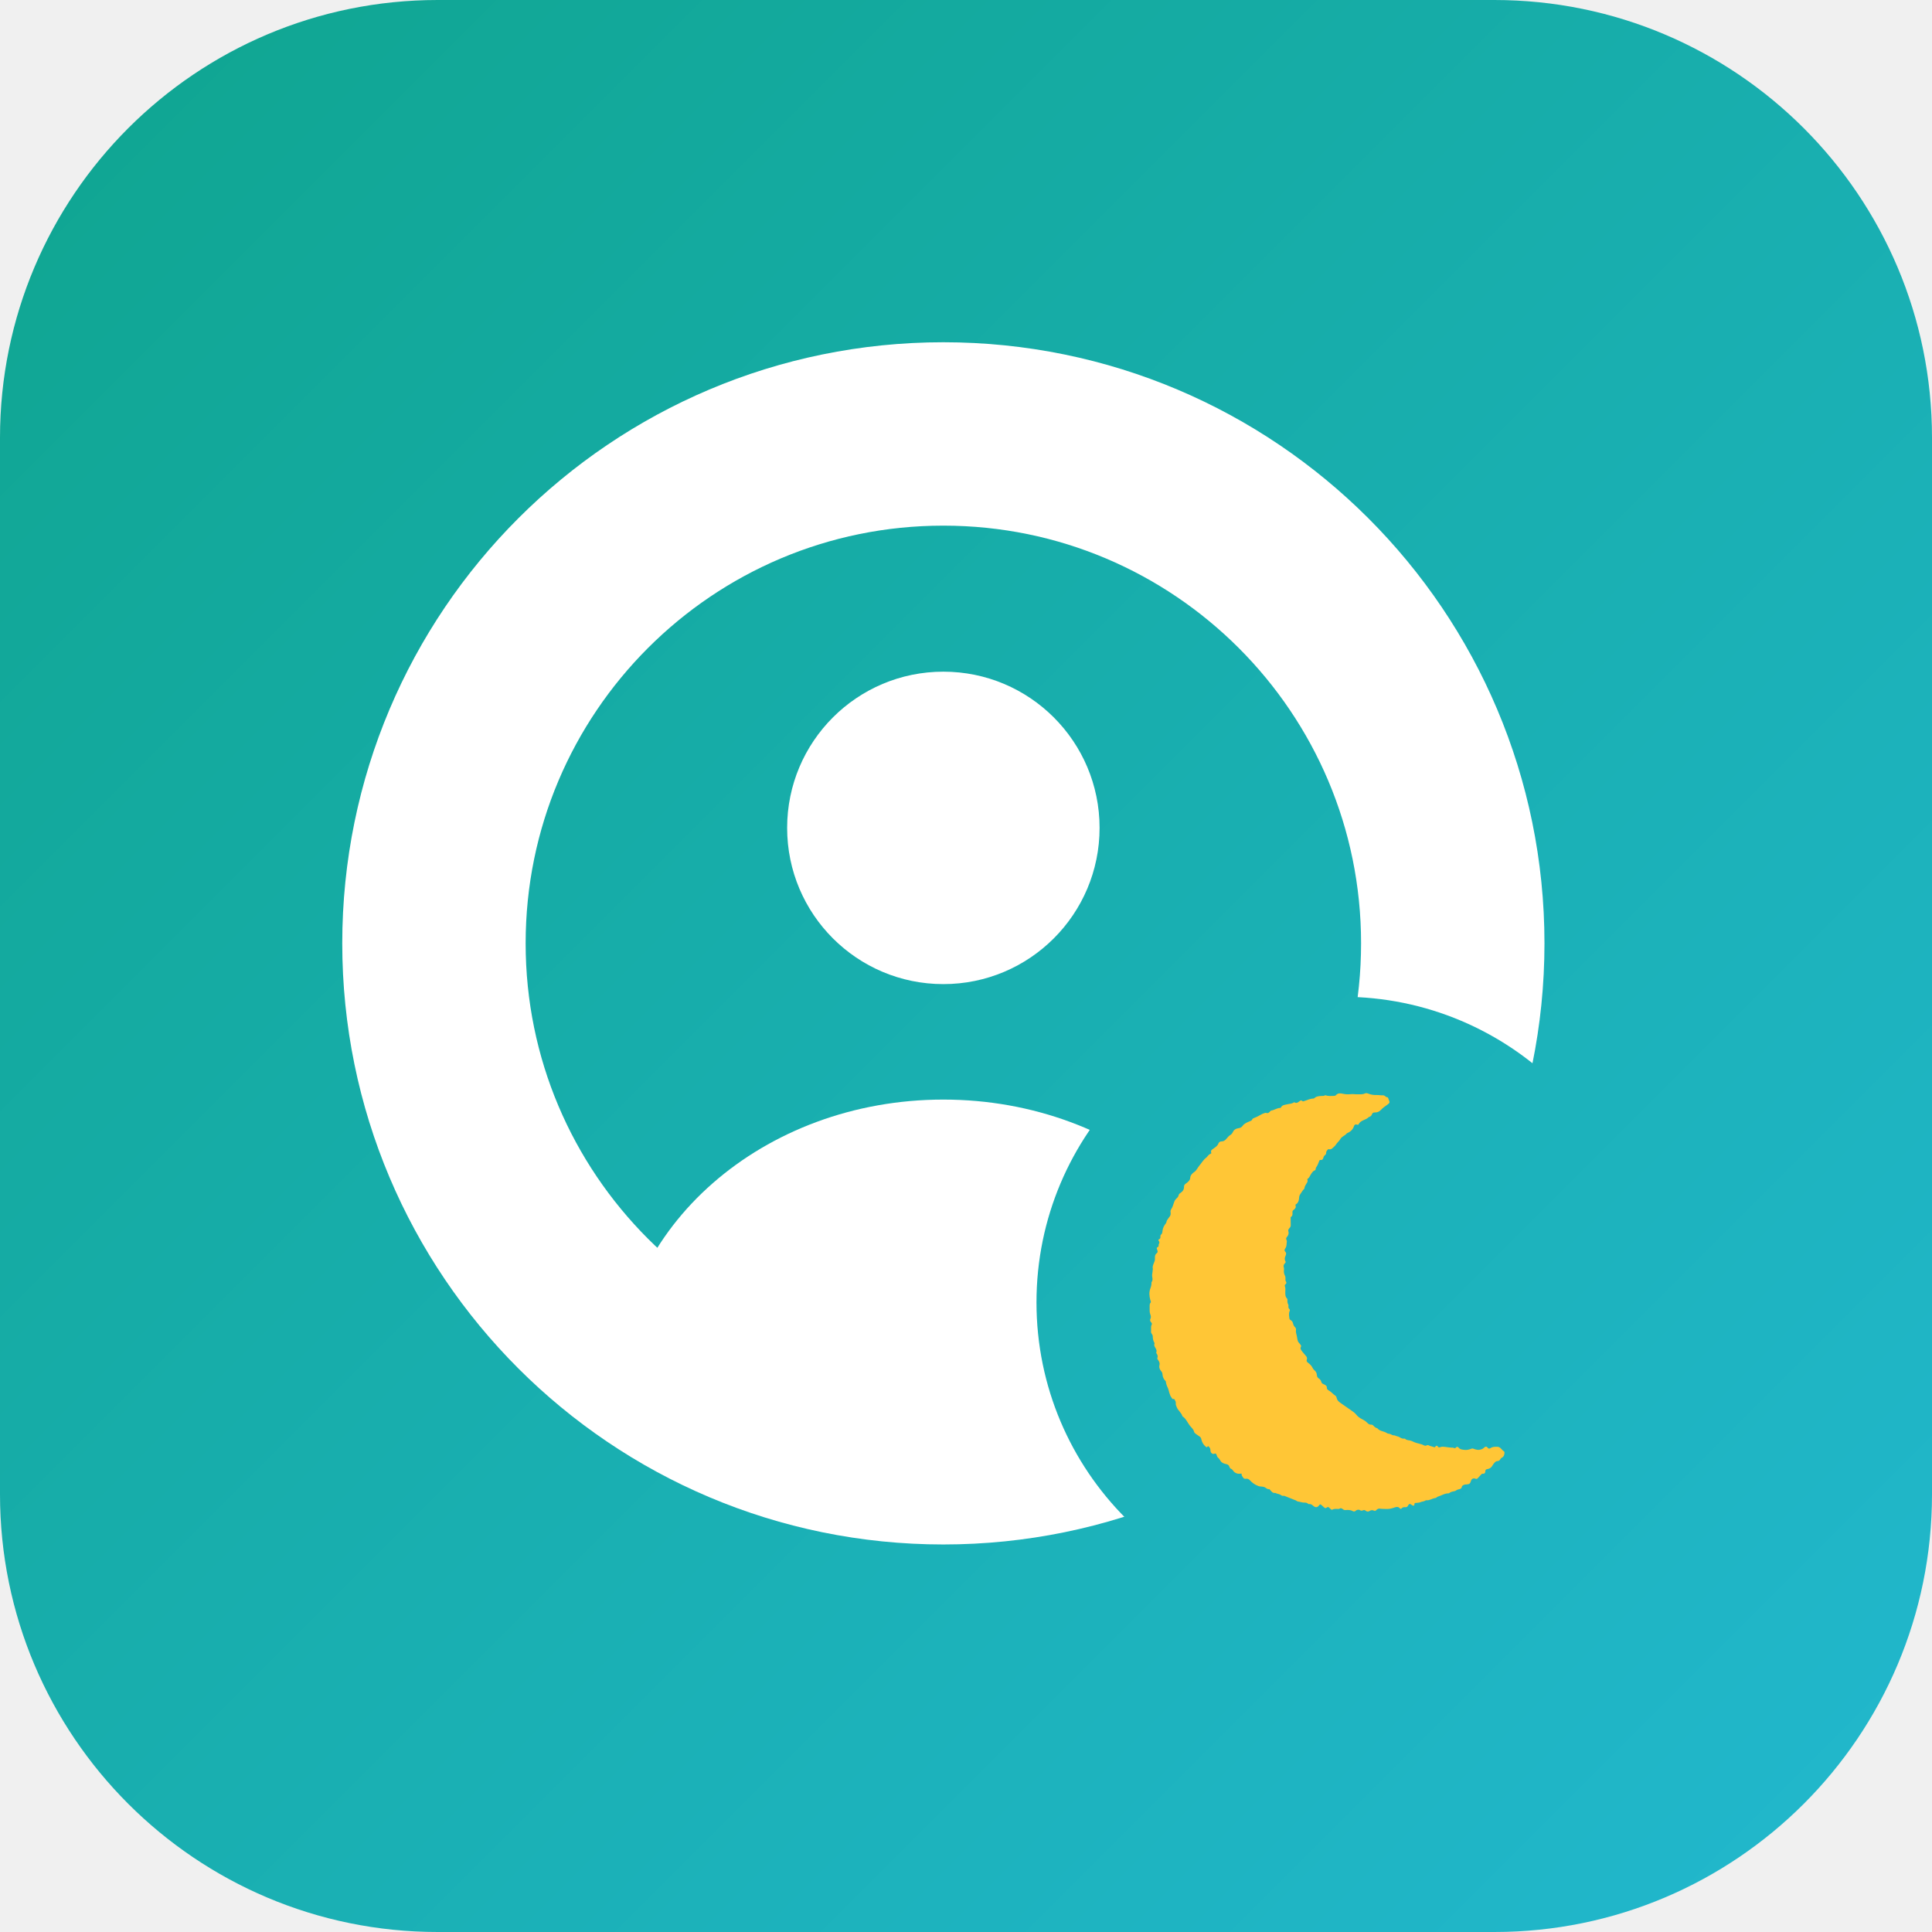
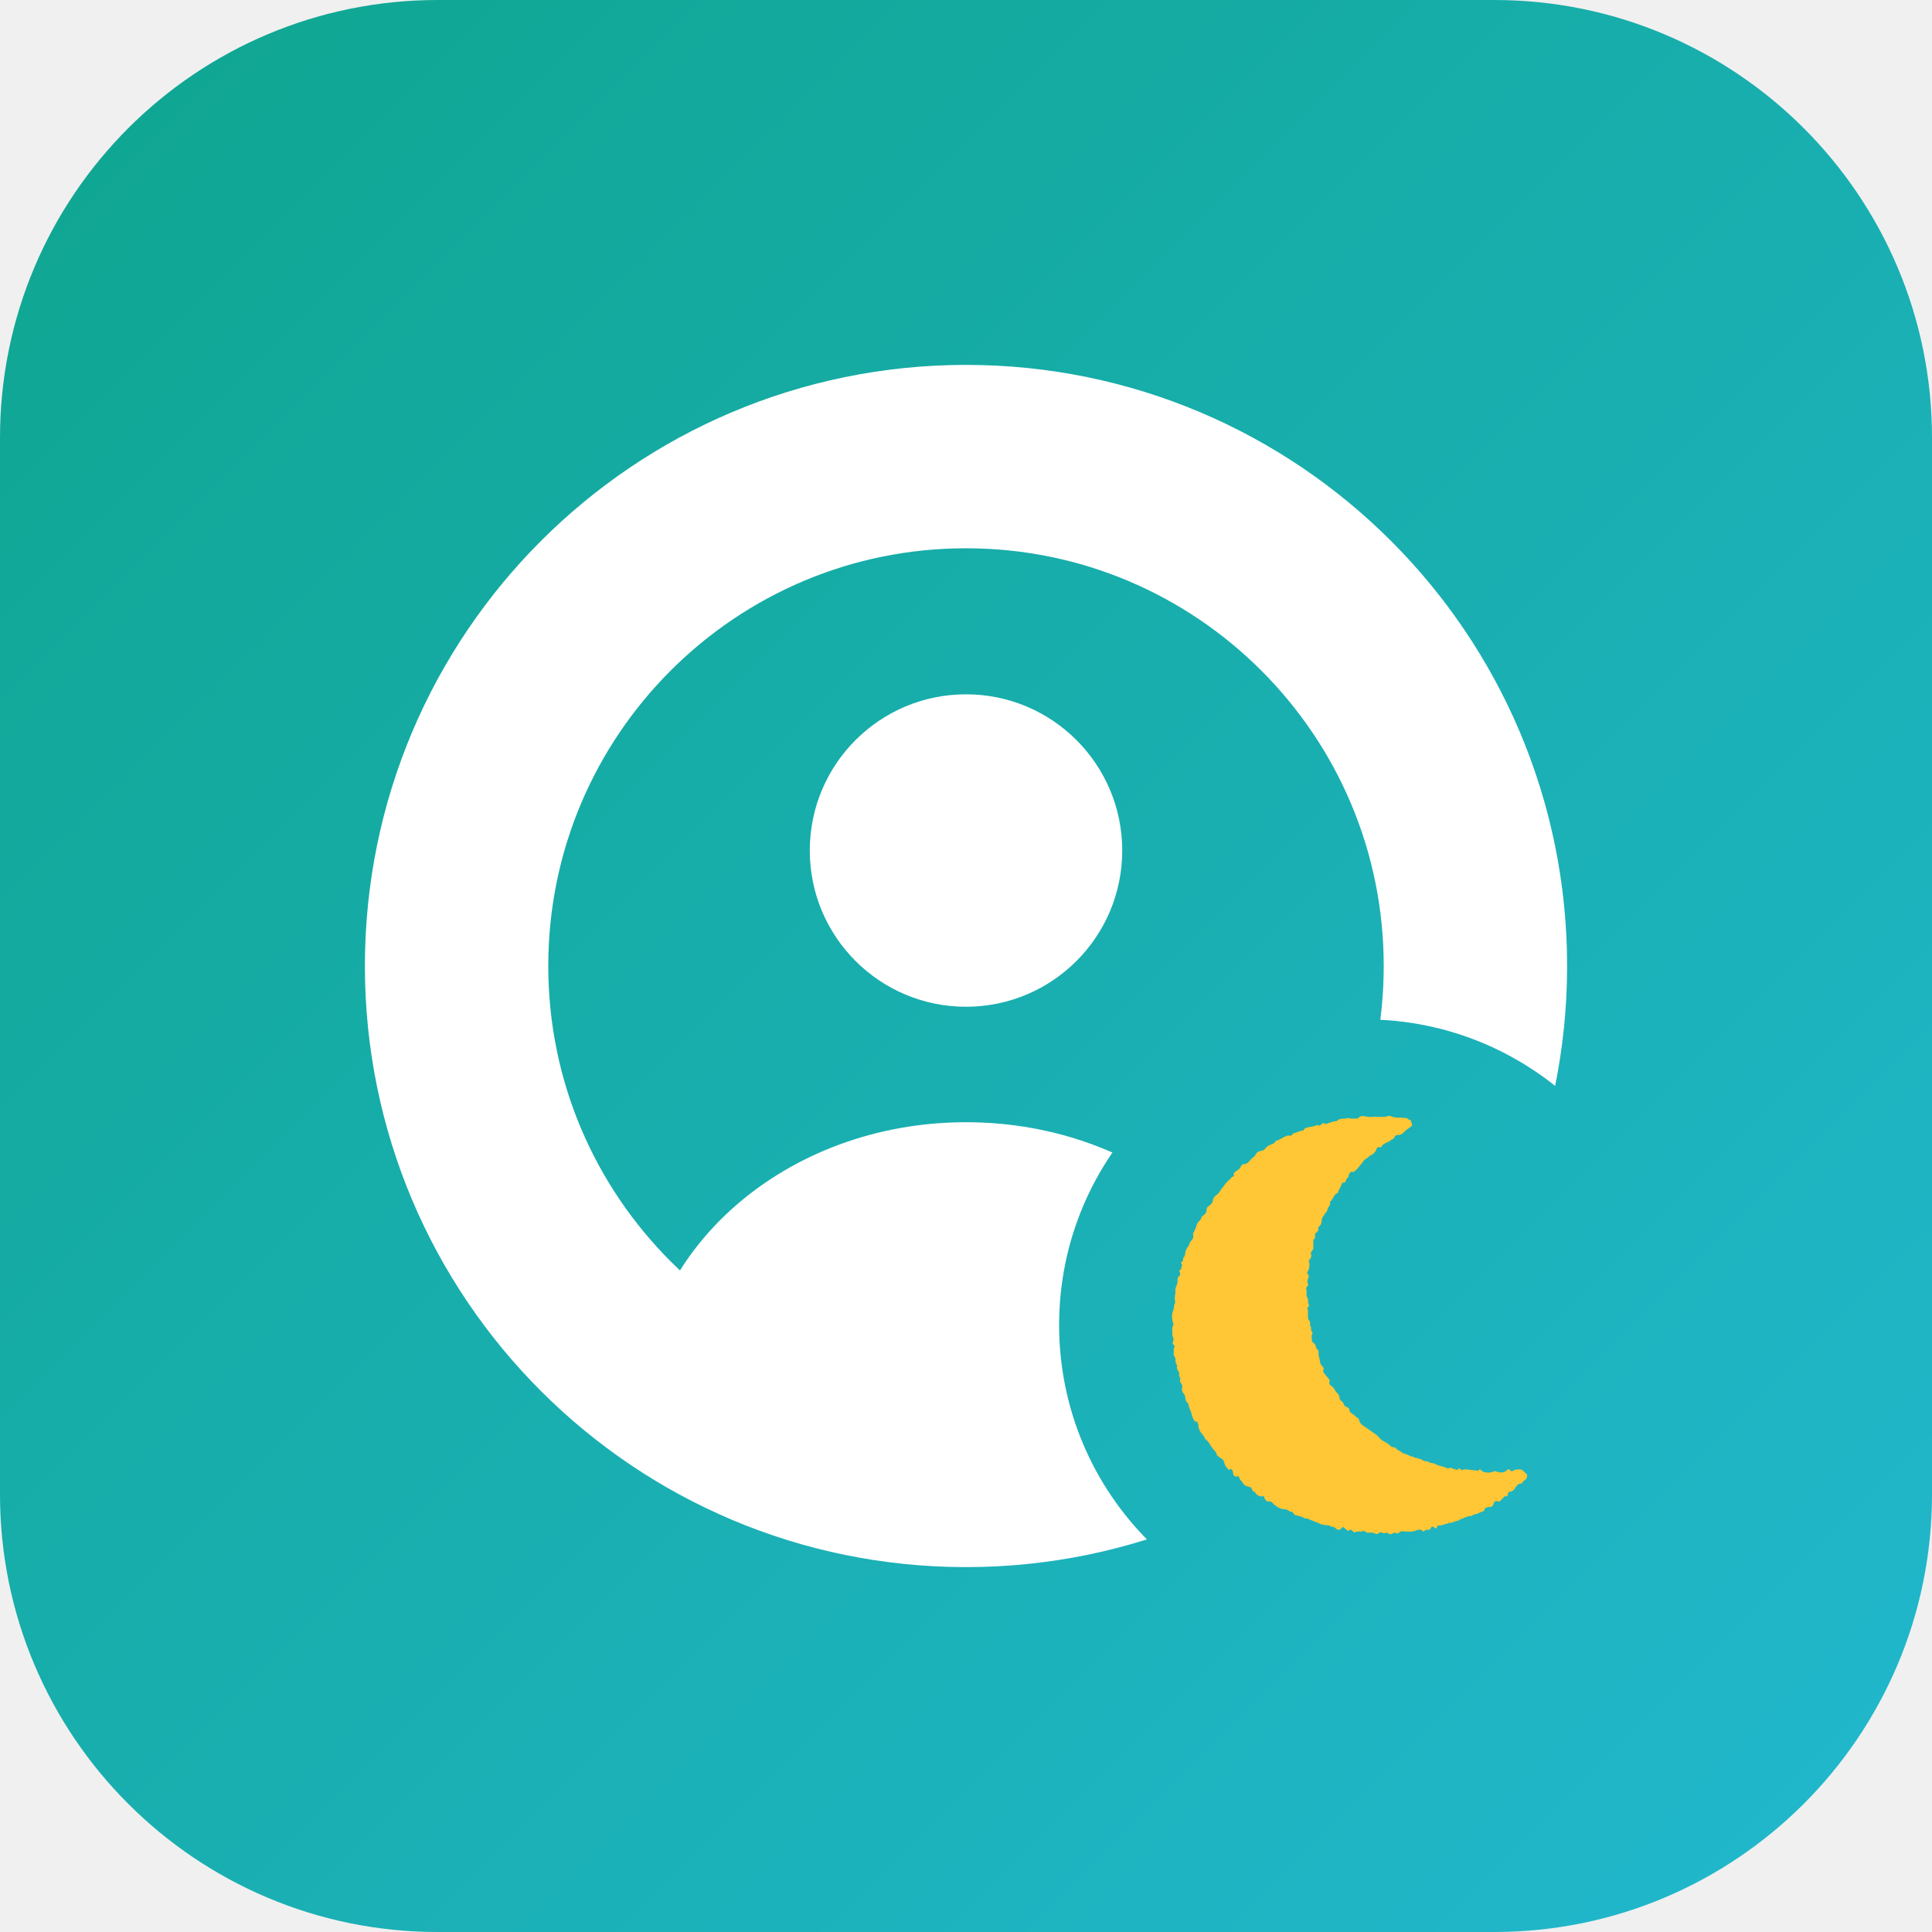
<svg xmlns="http://www.w3.org/2000/svg" viewBox="0 0 512 512">
  <defs>
    <linearGradient id="tile" x1="0" y1="0" x2="1" y2="1">
      <stop offset="0" stop-color="#0FA58F" />
      <stop offset="1" stop-color="#22B8CF" />
    </linearGradient>
    <linearGradient id="ink" x1="0" y1="0" x2="1" y2="1">
      <stop offset="0" stop-color="#5FE0CC" />
      <stop offset="1" stop-color="#22B8CF" />
    </linearGradient>
    <clipPath id="inside">
      <circle cx="256" cy="256" r="146" />
    </clipPath>
    <mask id="moon-gap">
      <rect width="512" height="512" fill="#fff" />
      <circle cx="373.42" cy="361.72" r="90" fill="#000" />
    </mask>
  </defs>
  <rect width="512" height="512" rx="116" fill="url(#tile)" />
-   <g transform="translate(250 250) scale(0.9) translate(-256 -256)">
+   <g transform="translate(256 256) scale(0.9) translate(-256 -256)">
    <g mask="url(#moon-gap)">
      <circle cx="256" cy="222" r="46" fill="#fff" />
      <path d="M160 386a96 84 0 0 1 192 0z" fill="#fff" clip-path="url(#inside)" />
      <circle cx="256" cy="256" r="150" fill="none" stroke="#fff" stroke-width="54" />
    </g>
    <path transform="translate(307.34 290.04) scale(0.56)" d="M183.57,223.72c-.77-.04-1.41.11-2,.45-.33.19-.58.43-.63.82-.1.72-.59,1.07-1.23,1.19-.7.13-1.35.35-1.92.78-.31.23-.67.3-1.02.36-.91.16-1.79.39-2.52,1-.06.05-.15.09-.23.09-2.12-.06-3.83,1.19-5.75,1.75-.5.15-.71.66-1.2.7-1.66.15-3.04,1.39-4.79,1.18-.24-.03-.44.09-.62.22-.68.47-1.58.4-2.22.7-1.02.47-2,.38-3.01.52-.29.04-.41.27-.41.56,0,.34.03.76-.38.82-.38.06-.78-.09-1.08-.36-.84-.74-1.4-.66-1.9.34-.29.59-.7.93-1.39.85-.79-.09-1.5.02-2.05.68-.29.34-.6.25-.85-.06-.79-.98-1.71-.84-2.77-.48-1.32.44-2.61.86-4.1.8-1.29-.05-2.57.01-3.86-.2-.58-.09-1.3.37-1.74.84-.37.39-.67.46-1.09.26-.84-.4-1.58-.4-2.41.17-.6.42-1.43.38-2.04-.16-.47-.42-.93-.45-1.46-.19-.55.26-1.03.25-1.56-.13-.55-.4-1.71-.18-2.17.31-.49.51-1.13.49-1.63.2-1.23-.7-2.53-.64-3.84-.52-.63.06-1.08-.28-1.52-.61-.49-.37-.95-.54-1.52-.15-.17.12-.42.19-.64.18-1.09-.05-2.19-.19-3.22.36-.26.14-.48,0-.68-.19-.26-.25-.57-.47-.8-.74-.45-.53-.92-.62-1.44-.15-.45.41-.87.3-1.27-.04-.53-.45-1.06-.92-1.58-1.39-.4-.36-.69-.35-1.03.11-.95,1.29-1.94,1.43-3.14.42-.68-.57-1.34-1.11-2.31-.96-.16.03-.31-.02-.45-.16-.46-.47-1.1-.62-1.7-.6-1.31.05-2.51-.46-3.78-.63-.38-.05-.55-.36-.86-.49-2-.81-4.01-1.62-6.02-2.4-.52-.2-1.17.12-1.62-.25-.76-.63-1.67-.79-2.57-1.04-.27-.07-.53-.3-.77-.28-1.4.17-2-.9-2.76-1.72-.11-.12-.17-.33-.36-.3-.85.17-1.44-.39-2.04-.79-1.14-.76-2.49-.38-3.68-.83-1.73-.65-3.17-1.65-4.41-3-.53-.58-1.23-.98-2.03-.83-.85.17-1.37-.16-1.71-.85-.25-.5-.79-.87-.62-1.58.08-.33-.33-.29-.57-.25-1,.17-1.91.04-2.8-.51-.34-.22-.65-.42-.88-.74-.39-.55-.74-1.09-1.43-1.35-.39-.15-.63-.55-.75-.97-.27-.94-.85-1.3-1.85-1.49-1.08-.21-2.25-.63-2.88-1.73-.32-.56-.62-1.1-1.15-1.51-.44-.34-.68-.86-.83-1.43-.23-.88-.54-1.01-1.38-.7-.82.3-1.87-.56-1.88-1.68,0-.88-.26-1.54-.91-2.12-.27-.24-.39-.38-.61,0-.29.51-.64.33-.96.06-1.23-1.04-2.01-2.36-2.33-3.93-.12-.57-.33-1.04-.84-1.38-.7-.46-1.37-.98-2.07-1.44-.44-.29-.81-.68-.92-1.16-.32-1.41-1.49-2.2-2.28-3.26-1.23-1.64-1.98-3.66-3.82-4.82-.48-1.91-2.31-2.97-2.98-4.77-.24-.65-.61-1.28-.51-2,.12-.85-.33-1.48-.71-2.15-.11-.18-.26-.26-.41-.2-.69.27-.81-.3-1.11-.68-1.25-1.6-1.24-3.67-2.09-5.41-.47-.96-.78-1.96-.91-3.02-.04-.29-.25-.42-.42-.6-.75-.81-1.18-1.79-1.3-2.86-.15-1.28-.15-1.32-.98-2.35-.66-.82-.93-1.87-.67-2.85.33-1.23-.25-2.08-.87-2.95-.17-.24-.34-.48-.23-.76.39-.97.1-1.78-.5-2.55-.07-.09-.11-.29-.06-.4.42-1.06-.15-1.87-.64-2.72-.34-.59-.61-1.2-.31-1.91.05-.11.03-.3-.03-.4-.61-1.05-.86-2.17-.87-3.38,0-.49-.21-1.01-.52-1.4-.37-.46-.46-.96-.39-1.5.15-1.11-.25-2.26.36-3.34.22-.4.07-.85-.31-1.21-.54-.51-.72-1.19-.38-1.83.43-.83.23-1.62-.06-2.35-.26-.65-.33-1.28-.33-1.96.01-.87,0-1.74-.01-2.61,0-.54.04-1.06.43-1.5.45-.51.04-1.02-.08-1.49-.56-2.06-.75-4.09.05-6.16.36-.93.59-1.92.56-2.94,0-.08-.03-.2.01-.25,1.11-1.31.1-2.82.37-4.21.16-.81.2-1.65.3-2.48,0-.08.08-.17.06-.24-.4-1.55.45-2.82.91-4.18.22-.66.17-1.32.16-1.99-.01-.87.21-1.61.98-2.17.74-.54.37-1.45.13-1.97-.36-.76-.04-1.04.46-1.31.35-.18.4-.41.38-.74-.02-.34.03-.66.2-.97.26-.47.29-.94-.1-1.4-.29-.35-.31-.77.17-.96.6-.23.67-.69.66-1.21,0-.43-.02-.88.32-1.17.66-.54.71-1.25.79-2.02.15-1.5.85-2.79,1.78-3.95.41-.51.27-1.21.69-1.74.37-.47.64-1.05,1.06-1.49.69-.74.9-1.6.71-2.56-.13-.65.03-1.16.39-1.72.62-.98.98-2.1,1.33-3.2.27-.86.63-1.66,1.33-2.29.53-.48,1.04-.97,1.18-1.77.09-.53.57-.95,1.04-1.25,1.18-.78,1.84-1.82,1.8-3.27-.02-.75.4-1.23,1-1.63.48-.33.94-.7,1.34-1.12.49-.5.86-1.05.91-1.82.1-1.44,1.04-2.38,2.17-3.15,1.19-.81,1.68-2.18,2.57-3.22,1.2-1.41,2.09-3.08,3.6-4.23.34-.26.6-.55.85-.89.36-.49.83-.9,1.4-1.16.25-.12.63-.26.49-.58-.54-1.25.5-1.73,1.17-2.22,1.02-.74,2.07-1.33,2.56-2.62.28-.73.88-1.17,1.84-1.17.92,0,1.71-.51,2.34-1.28.66-.81,1.35-1.63,2.29-2.19.53-.32.9-.86,1.15-1.4.57-1.26,1.61-1.85,2.87-2.03.97-.14,1.68-.41,2.29-1.28.89-1.26,2.35-1.8,3.73-2.37.55-.23,1.1-.37,1.32-1.03.07-.21.3-.44.51-.52,1.4-.52,2.75-1.15,4.03-1.93.6-.36,1.21-.63,1.88-.82.3-.09.63-.22.9-.11.84.34,1.38-.06,1.9-.63.25-.27.51-.58.87-.63,1.58-.24,2.9-1.33,4.54-1.35.21,0,.39-.08.48-.28.64-1.33,1.96-1.29,3.13-1.6,1.22-.32,2.56-.24,3.64-1.04.07-.05.24-.07.32-.02,1.08.67,1.89,0,2.64-.6.52-.41.94-.59,1.46-.11.34.31.72.14,1.03.03,1.62-.53,3.16-1.29,4.92-1.33.35,0,.56-.41.88-.6,1.22-.73,2.56-.71,3.89-.77.36-.02.72.03,1.04-.23.15-.12.34-.17.55-.09,1.41.53,2.87.32,4.31.31.41,0,.83-.11,1.08-.4.99-1.13,2.32-1.03,3.49-.76,1.45.33,2.83.42,4.29.25,1.18-.14,2.4.11,3.6.06,1.29-.06,2.61.19,3.88-.45.48-.24,1.15-.15,1.72.09,1.43.59,2.91.79,4.47.75,1.13-.03,2.27.22,3.42.16.32-.02.61.14.85.33.39.31.71.66,1.28.68.24,0,.46.29.52.6.04.22.13.43.22.63.68,1.5.61,1.76-.78,2.74-1.18.83-2.38,1.66-3.36,2.73-.87.95-1.98,1.35-3.23,1.31-.78-.03-1.23.32-1.45,1-.24.71-.75,1.09-1.41,1.33-.08.03-.19.02-.24.07-1.51,1.68-4.31,1.54-5.38,3.84-.17.36-.48.27-.8.15-.76-.29-1.36,0-1.6.77-.59,1.88-1.93,3.01-3.67,3.76-.03.01-.07,0-.08.02-.93,1.29-2.7,1.61-3.48,3.1-.28.53-.69,1.02-1.13,1.44-.8.76-1.28,1.83-2.08,2.49-.78.64-1.51,1.78-2.89,1.32-.34-.11-1.35,1.18-1.3,1.76.06.75-.31,1.17-.84,1.58-.37.28-.51.7-.63,1.15-.18.72-.52,1.31-1.44,1.18-.35-.05-.56.1-.7.45-.49,1.24-.93,2.5-1.74,3.59-.29.4.02,1.18-.57,1.41-1.16.44-1.69,1.43-2.26,2.37-.46.76-.76,1.61-1.56,2.11-.1.06-.21.27-.18.35.52,1.17-.4,1.92-.83,2.8-.26.55-.64,1.03-.64,1.69,0,.46-.46.68-.72,1-.53.65-.91,1.42-1.4,2.05-.75.95-.68,1.87-.82,2.92-.11.8-.49,1.95-1.44,2.49-.31.18-.42.39-.33.67.36,1.13-.25,1.83-1.06,2.41-.44.32-.6.68-.57,1.21.06.93.14,1.87-.82,2.47-.21.13-.13.35-.13.54.01,1.31,0,2.63.04,3.94.02.7-.47,1.12-.84,1.59-.37.47-.59.89-.39,1.52.36,1.15-.05,2.13-.82,3-.41.47-.49.91-.15,1.51.35.6.05,1.32.03,1.97-.02.83-.15,1.69-.68,2.45-.39.55-.63,1.15.07,1.82.51.49.4,1.28.12,1.9-.46,1.01-.72,2-.12,3.04.21.36.12.7-.19.98-.68.64-.98,1.34-.66,2.31.17.54.1,1.17.05,1.75-.08.87.14,1.69.51,2.43.28.56.36,1.1.31,1.7-.04.52-.1,1.01.27,1.5.3.41.28,1.07-.19,1.37-.62.41-.46.9-.3,1.38.27.81.16,1.62.14,2.45-.02,1.3-.15,2.7.92,3.75.22.22.19.45.18.69-.02.84-.03,1.68.45,2.44.14.23.12.49.1.74-.06.59-.08,1.14.45,1.59.27.23.38.65.21,1.02-.61,1.33-.33,2.67-.14,4.02.06.44.39.7.72.89.66.39.99.96,1.16,1.67.18.75.47,1.44,1.05,1.97.46.42.58,1.06.51,1.55-.21,1.34.41,2.51.56,3.76.08.63.22,1.26.38,1.87.23.89,1.06,1.38,1.51,2.14.22.37.4.59.14,1.02-.36.59-.23,1.12.17,1.75.74,1.17,1.75,2.09,2.58,3.17.42.55.6,1.08.36,1.74-.25.69-.11,1.15.54,1.63,1.03.75,1.97,1.64,2.53,2.86.22.49.64.93,1.05,1.29.7.61,1.07,1.38,1.14,2.26.07.82.28,1.46,1.03,1.93.67.42,1.14,1.05,1.34,1.85.26,1.05,1.33,1.1,2.04,1.59.52.36.9.66.84,1.39-.06.63.37,1.11.91,1.4,1.41.77,2.39,2.08,3.73,2.94.27.18.4.54.47.88.22,1.18.93,2,1.88,2.67,2.34,1.63,4.68,3.27,7.02,4.91.79.55,1.37,1.31,2.01,2.01.9.97,2.1,1.57,3.25,2.18.87.46,1.61,1.05,2.27,1.75.45.47,1.01.73,1.64.71.6-.03,1.03.21,1.39.63.53.61,1.15,1.06,1.94,1.27.03,0,.06.01.08.03,1.27,1.65,3.47,1.44,5.02,2.54.18.12.41.22.62.24.73.08,1.41.29,2.02.68.54.34,1.24.16,1.67.37.83.41,1.78.45,2.56.98.66.44,1.39.71,2.22.63.16-.02.4-.01.48.08.71.77,1.66.71,2.58.9.77.16,1.54.57,2.25.89,1.6.72,3.38.76,4.92,1.59.49.26,1.09.39,1.53.11.59-.36.99-.11,1.47.12.78.36,1.66.43,2.44.8.33.16.58-.11.77-.37.42-.57.85-.48,1.22.02.36.48.72.59,1.29.34.82-.36,1.72-.24,2.57-.14,1.3.16,2.58.42,3.9.39.24,0,.49.09.72.18.38.16.72.17.98-.17.49-.63,1.12-.51,1.48-.03.76,1.01,1.86,1.03,2.91,1.18,1.31.19,2.58-.1,3.8-.59.31-.13.66-.17.98-.03.66.3,1.35.45,2.07.58.7.13,1.26.03,1.96-.16.84-.23,1.38-.64,1.95-1.19.53-.5,1.22-.33,1.54.18.48.76,1.07.62,1.57.29,1.1-.74,2.3-.72,3.54-.69.59.01,1.07.18,1.54.55.7.56,1.16,1.37,1.96,1.83.24.14.32.43.31.74-.06,1.14-.37,2.14-1.5,2.68-.27.13-.43.32-.59.57-.4.63-.76,1.2-1.74,1.16-.6-.03-1.19.58-1.63,1.1-.3.36-.61.74-.83,1.16-.62,1.14-1.54,1.8-2.83,1.97-.62.08-.97.45-.97,1.13,0,.95-.5,1.38-1.45,1.28-.34-.04-.51.19-.7.39-.64.67-1.27,1.34-1.89,2.03-.3.33-.62.39-1.05.23-1.27-.48-2.19.01-2.52,1.32-.29,1.16-.93,1.63-2.08,1.61Z" fill="#ffc636" />
  </g>
</svg>
